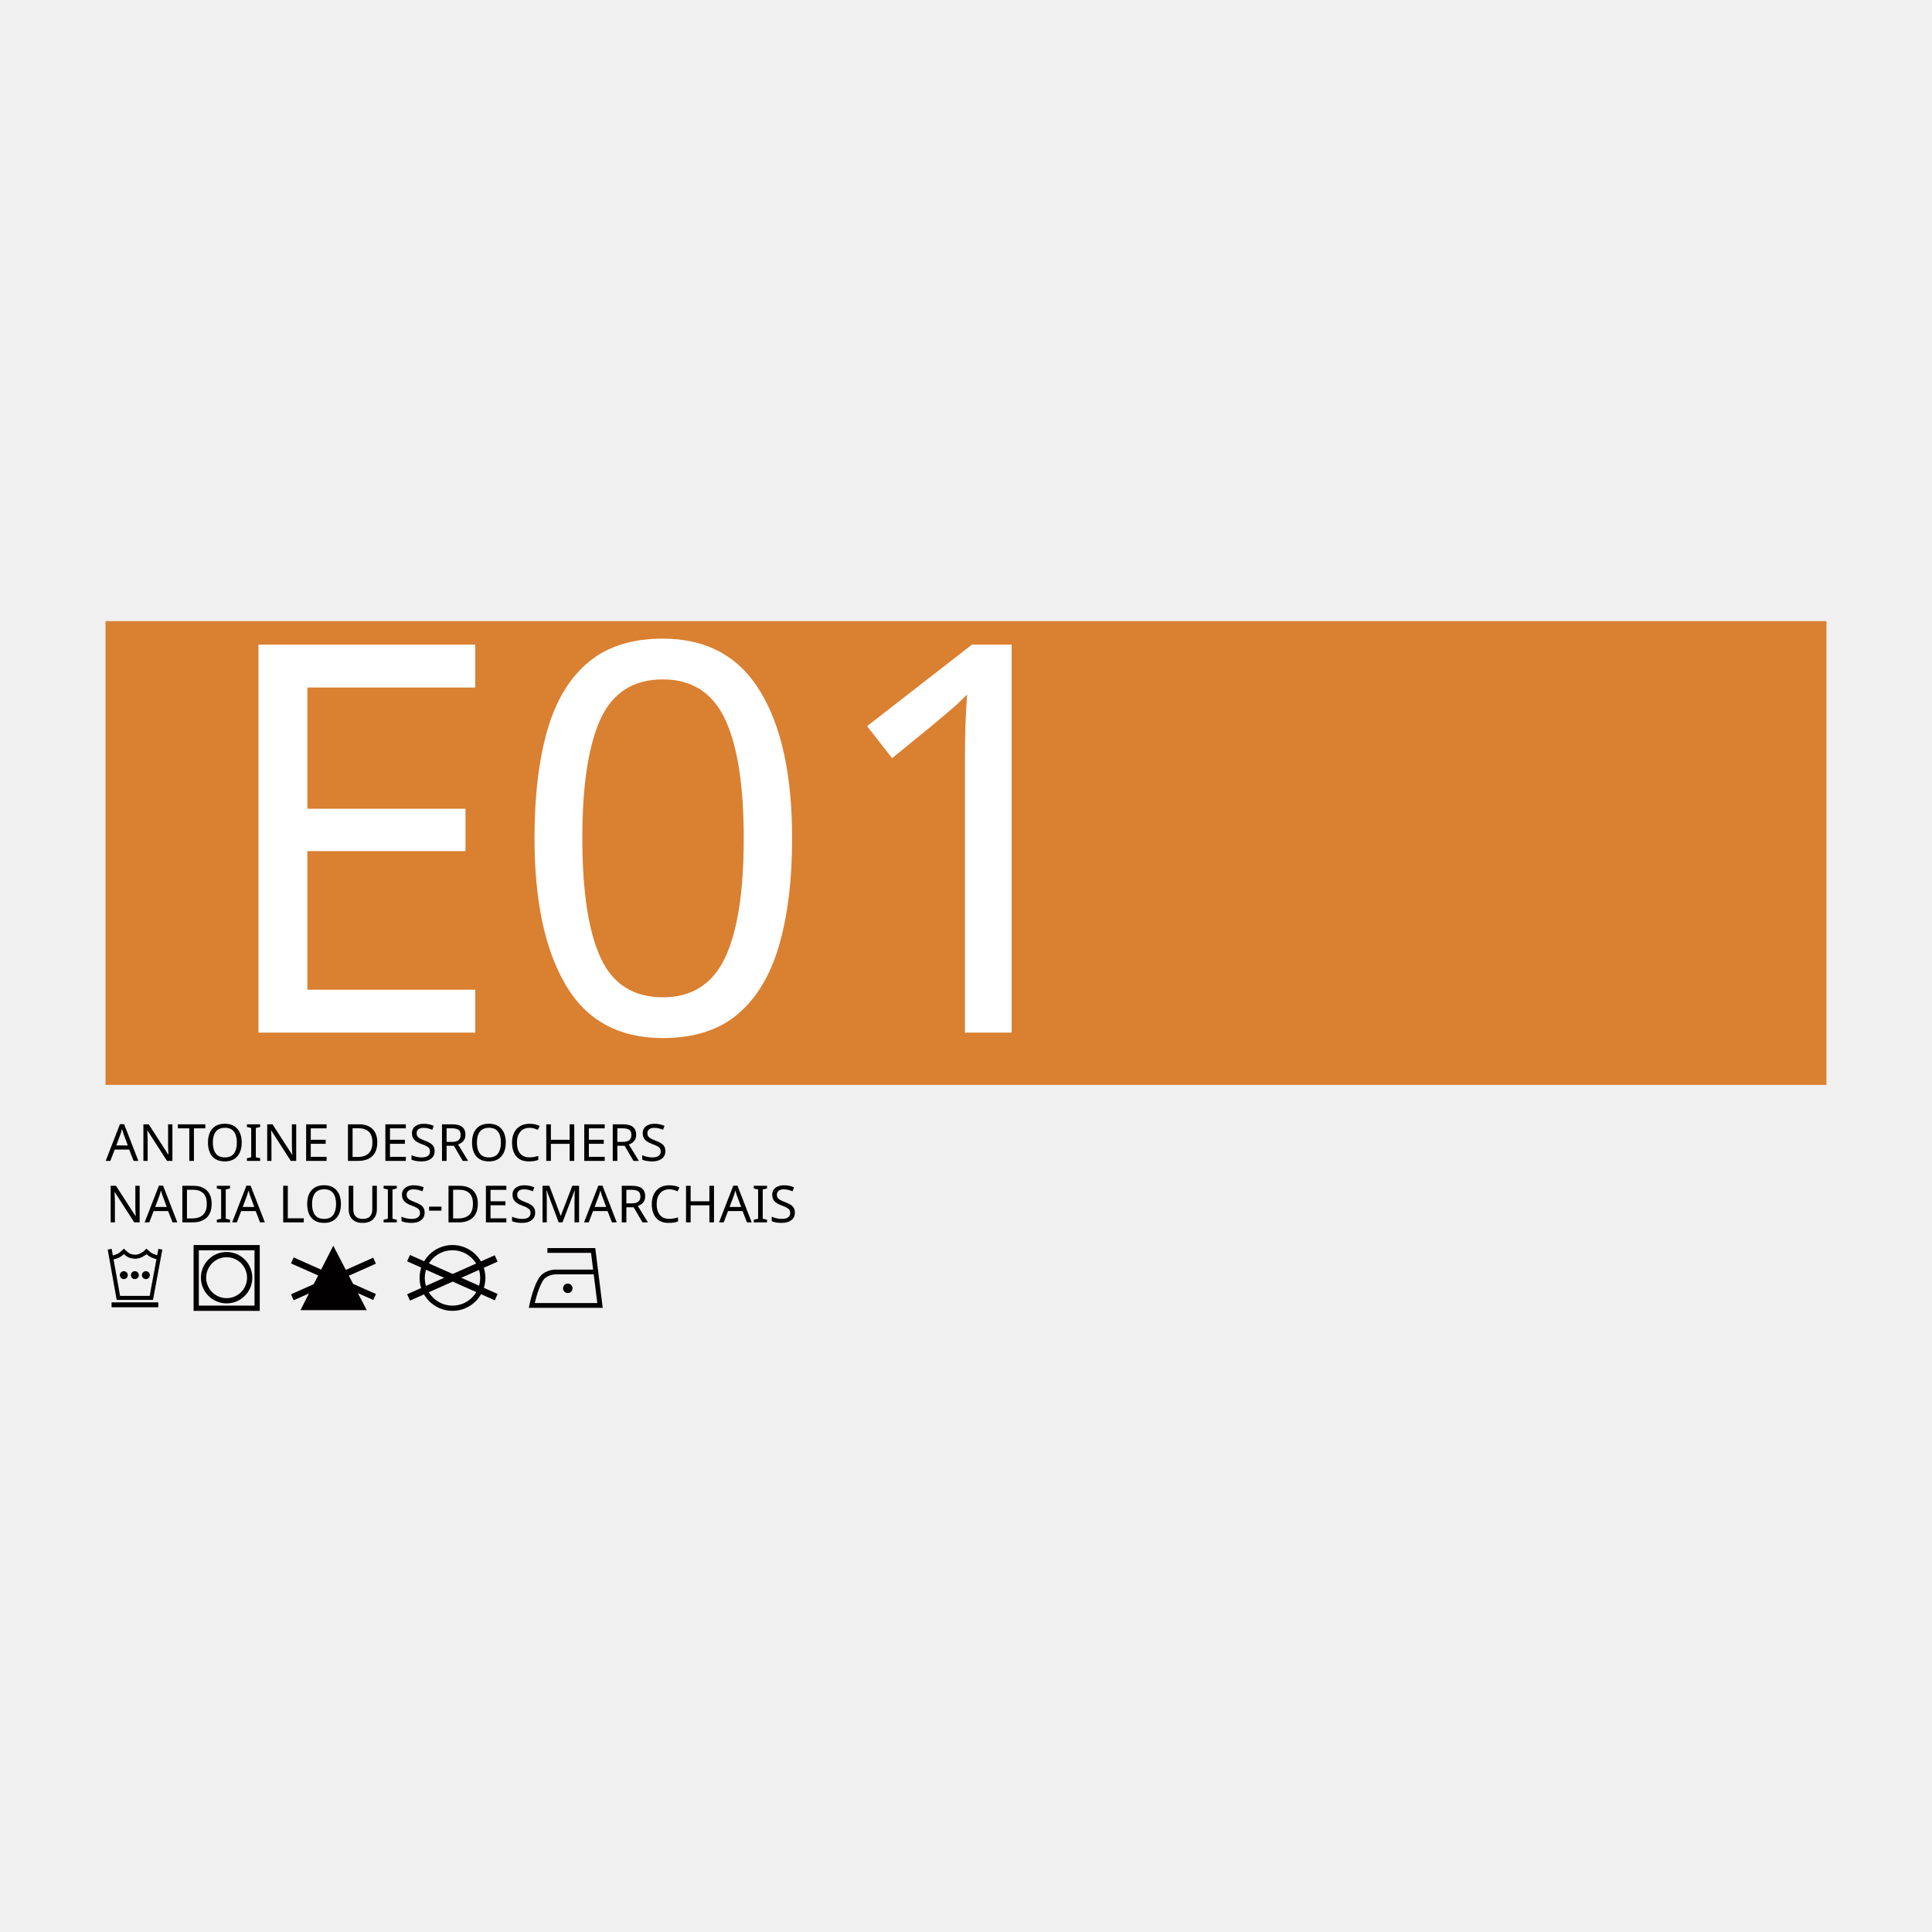
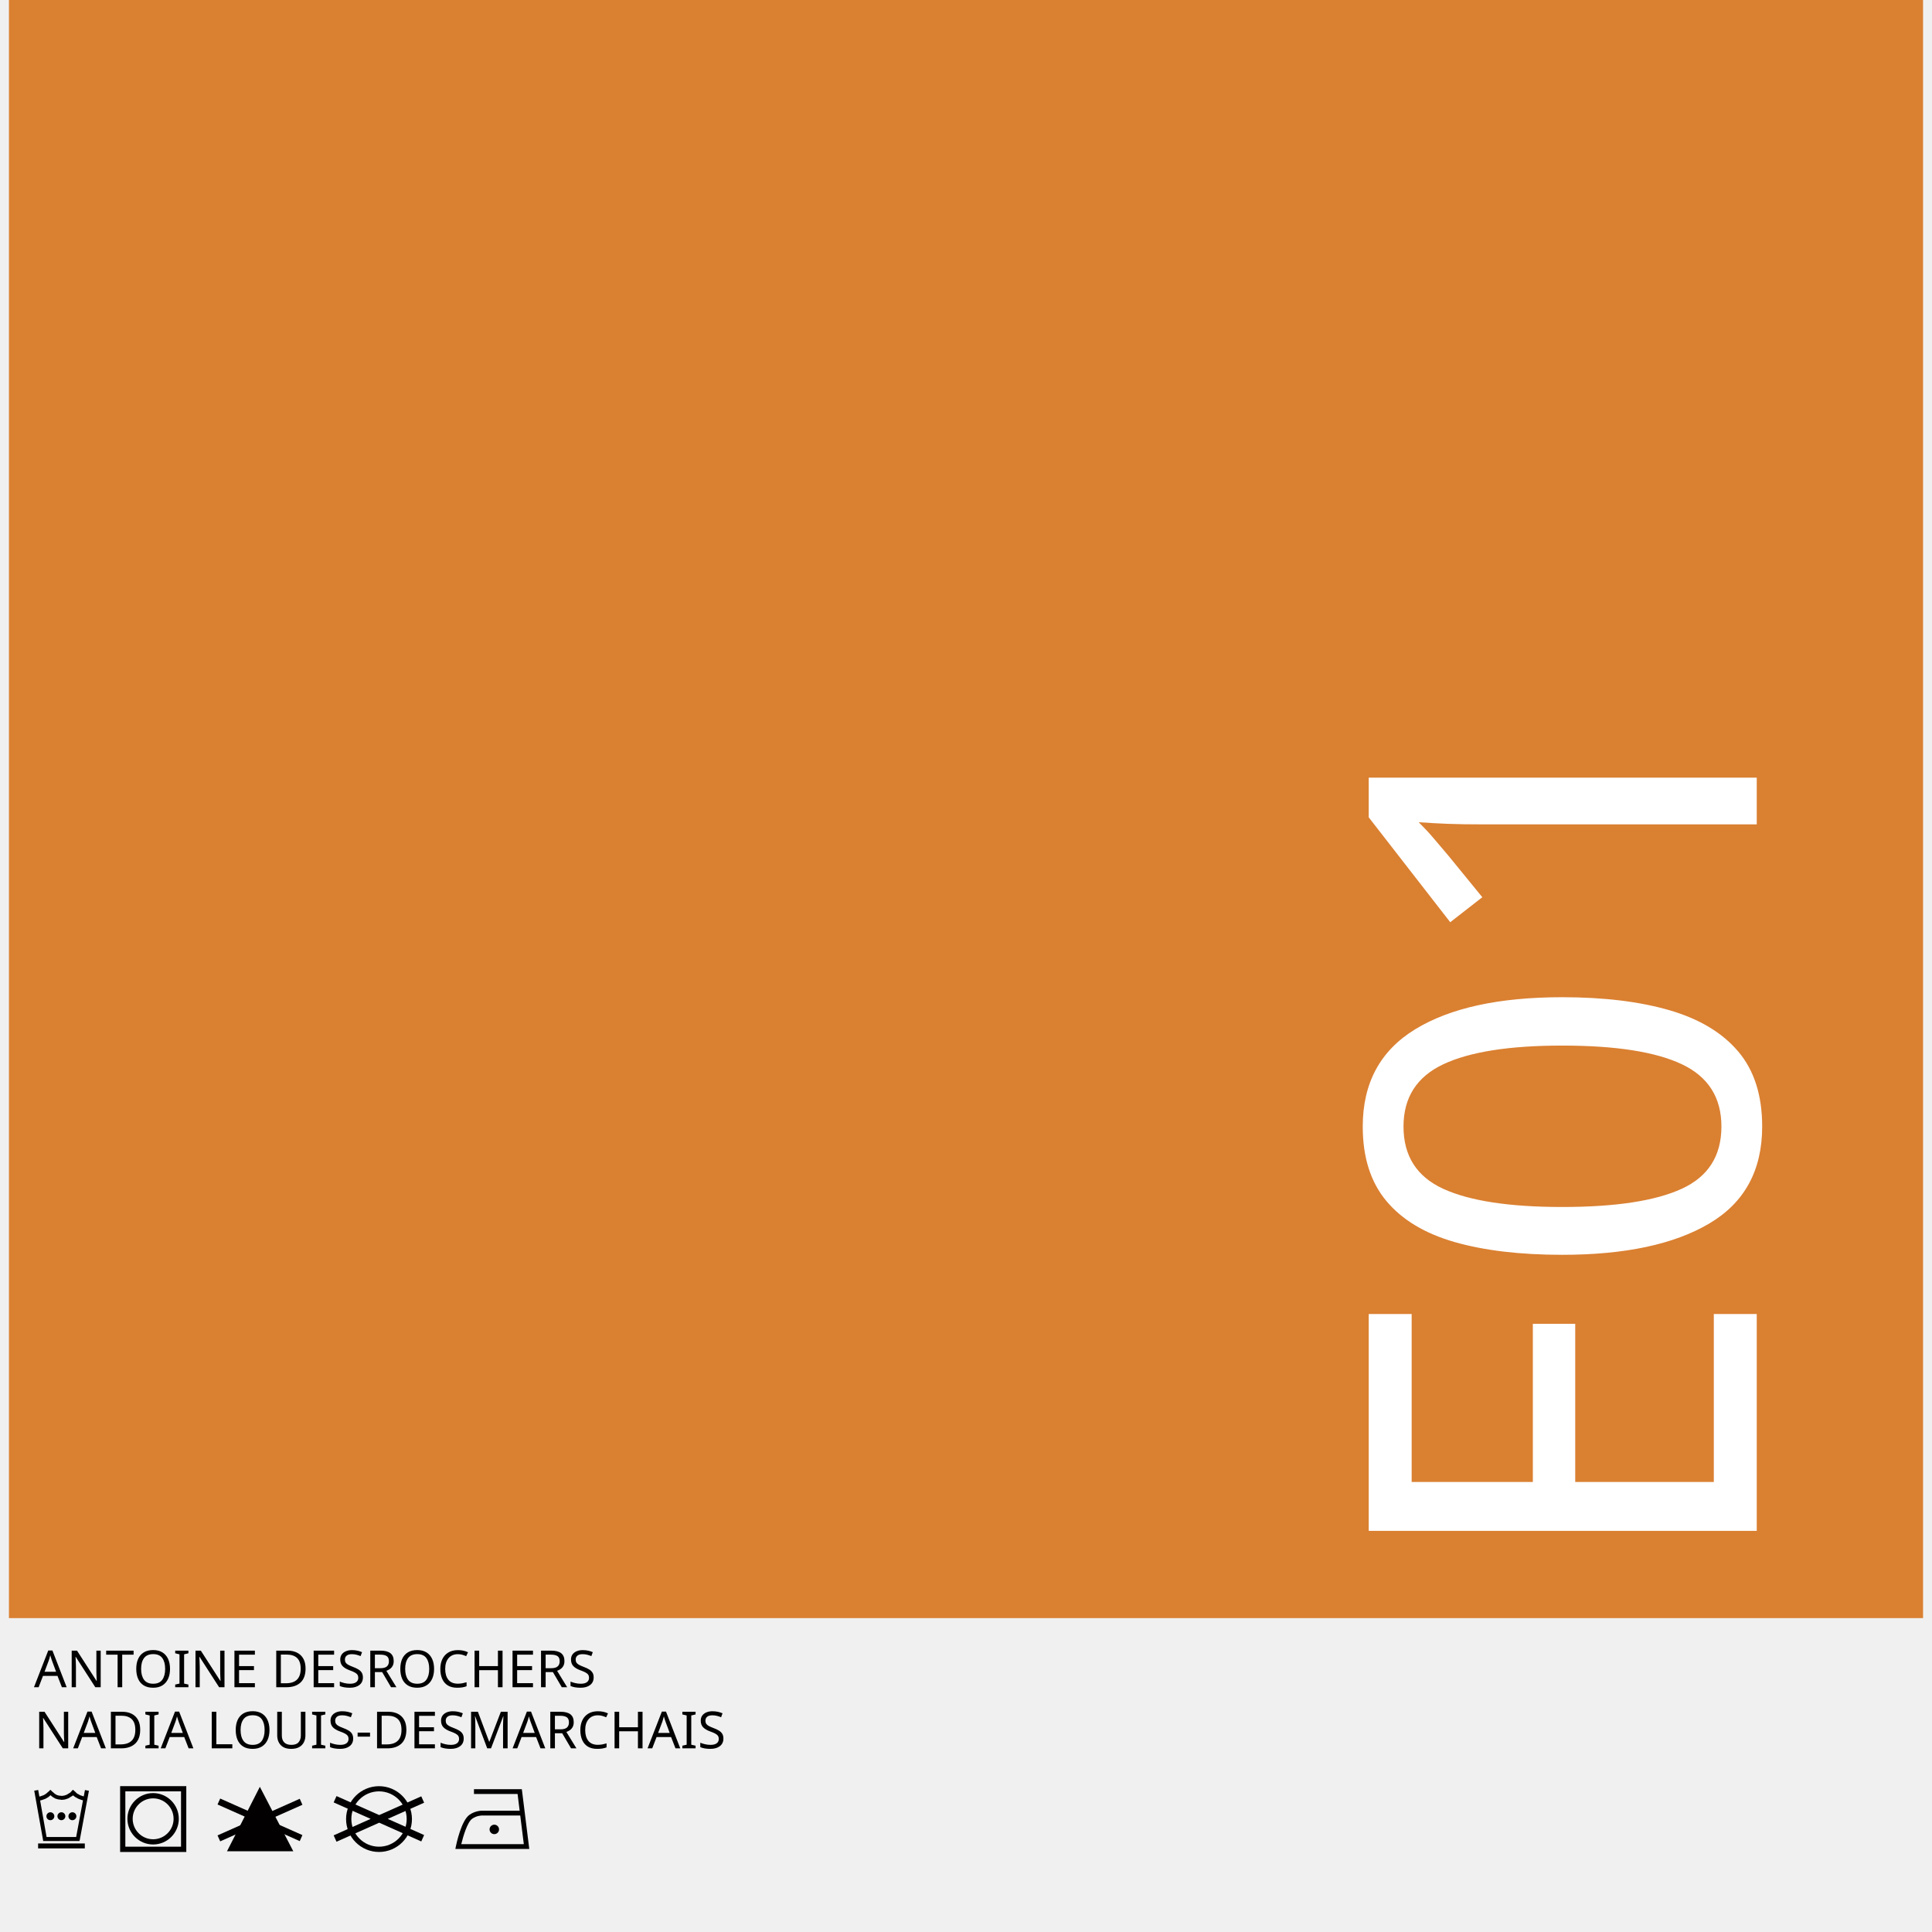
<svg xmlns="http://www.w3.org/2000/svg" version="1.1" id="Calque_1" x="0px" y="0px" viewBox="0 0 4000 4000" style="enable-background:new 0 0 4000 4000;" xml:space="preserve">
  <style type="text/css">
	.st0{fill:#DA8031;}
	.st1{fill:none;}
	.st2{fill:#FFFFFF;}
	.st3{font-family:'EurostileExt-Bla';}
	.st4{font-size:1125.153px;}
	.st5{font-family:'Eurostile-Reg';}
	.st6{font-size:106.095px;}
	.st7{fill:#020000;}
</style>
  <g>
-     <rect x="218.51" y="1286.02" class="st0" width="3562.98" height="960.13" />
-     <rect x="390.61" y="1387.49" class="st1" width="3218.77" height="755.52" />
-     <text transform="matrix(1 0 0 1 425.9269 2137.962)" class="st2 st3 st4">E01</text>
-     <text transform="matrix(1 0 0 1 218.8034 2403.507)">
-       <tspan x="0" y="0" class="st5 st6">ANTOINE DESROCHERS</tspan>
-       <tspan x="0" y="127.31" class="st5 st6">NADIA LOUIS-DESMARCHAIS</tspan>
-     </text>
+     <rect x="18.5" class="st0" width="3963" height="3350.1" />
+     <rect x="390.6" y="2476.5" class="st1" width="3218.8" height="755.5" />
+     <text transform="matrix(3.464102e-07 -1 1 3.464102e-07 3637.15 3278.657)" class="st2 st3 st4">E01</text>
+     <text transform="matrix(1 0 0 1 70.3309 3493.21)" class="st5 st6">ANTOINE DESROCHERS</text>
+     <text transform="matrix(1 0 0 1 70.8604 3619.78)" class="st5 st6">NADIA LOUIS-DESMARCHAIS</text>
    <g>
      <g>
-         <line class="st7" x1="231.01" y1="2701.47" x2="327.76" y2="2701.52" />
-         <rect x="231.01" y="2696.41" class="st7" width="96.74" height="10.17" />
-         <path class="st7" d="M293.8,2640.05c0-4.54,3.68-8.22,8.22-8.22c4.54,0,8.22,3.68,8.22,8.22c0,4.54-3.68,8.22-8.22,8.22     C297.48,2648.27,293.8,2644.58,293.8,2640.05" />
-         <path class="st7" d="M271.03,2640.05c0-4.54,3.68-8.22,8.22-8.22s8.22,3.68,8.22,8.22c0,4.54-3.68,8.22-8.22,8.22     S271.03,2644.58,271.03,2640.05" />
-         <path class="st7" d="M248.2,2640.05c0-4.54,3.68-8.22,8.22-8.22c4.54,0,8.21,3.68,8.21,8.22c0,4.54-3.67,8.22-8.21,8.22     C251.88,2648.27,248.2,2644.58,248.2,2640.05" />
-         <path class="st7" d="M316.76,2691.3H241.4v-1.03l-18.42-103.17l8.19-1.45l2.44,13.63c2.34-0.47,3.75-1,6.15-1.91     c0.9-0.33,1.91-0.72,3.11-1.15c1.38-0.9,2.32-1.41,3.1-1.85c1.22-0.65,1.73-0.95,3.7-2.89l0.52-0.44     c0.01-0.01,0.15-0.09,0.38-0.29l-0.03-0.04l3.04-2.59c0.76-0.74,1.59-1.59,2.4-2.55l0.28,0.24l0.59-0.51     c2.89,3.37,5.78,5.46,5.81,5.47l0.51,0.45c1.96,1.95,2.47,2.23,3.7,2.9c0.78,0.43,1.71,0.93,3.08,1.83     c3.49,1.22,4.55,1.3,6.99,1.48c0.96,0.07,2.09,0.16,3.55,0.33c4.39-0.33,5.46-0.75,9.18-2.2l1.11-0.43l1.86-1.26     c1.78-1.22,2.2-1.49,4.95-3.01c0.83-0.84,2.95-3.01,5.37-5.82l1.16,0.97l0.08-0.06c0.15,0.18,0.31,0.35,0.44,0.52l4.64,3.98     c-0.04,0.06-0.09,0.12-0.14,0.16c0.09,0.06,0.14,0.1,0.15,0.1l0.69,0.57c1.77,1.75,2.44,2.08,3.79,2.74     c0.95,0.44,2.11,1,3.74,2.06c1.2,0.43,2.21,0.81,3.1,1.14c1.92,0.73,3.22,1.21,4.85,1.62l2.46-13.23l8.18,1.51l-18.95,102.15     l-0.39-0.07V2691.3z M248.56,2682.97h61.3l14.08-75.93c-2.31-0.55-3.97-1.16-6.27-2.03c-0.96-0.37-2.07-0.78-3.43-1.27l-0.9-0.45     c-1.37-0.92-2.28-1.35-3.17-1.79c-1.91-0.92-3.38-1.7-5.77-4.05c-0.23-0.16-0.55-0.39-0.94-0.69c-0.26,0.26-0.42,0.41-0.44,0.44     l-0.89,0.65c-2.99,1.66-3.13,1.76-4.81,2.9l-3.11,1.96l-1.51,0.6c-4.42,1.71-6.14,2.31-11.61,2.73l-0.02,0.15     c-0.28-0.03-0.54-0.06-0.78-0.09c-0.67,0.03-1.38,0.07-2.14,0.12l-0.01-0.37c-0.69-0.06-1.29-0.1-1.82-0.14     c-3.08-0.23-4.93-0.43-9.63-2.12l-0.9-0.45c-1.34-0.89-2.2-1.35-2.9-1.74c-1.68-0.91-2.87-1.61-5.38-4.11     c-0.21-0.16-0.53-0.41-0.93-0.73c-0.55,0.46-0.99,0.8-1.24,1c-2.52,2.5-3.7,3.19-5.39,4.11c-0.7,0.39-1.56,0.85-2.88,1.73     l-0.9,0.46c-1.38,0.49-2.49,0.91-3.46,1.27c-2.71,1.02-4.55,1.71-7.63,2.31L248.56,2682.97z" />
+         <line class="st1" x1="78.9" y1="3821.8" x2="175.6" y2="3821.8" />
+         <rect x="78.9" y="3816.7" class="st7" width="96.7" height="10.2" />
+         <path class="st7" d="M141.7,3760.3c0-4.5,3.7-8.2,8.2-8.2s8.2,3.7,8.2,8.2s-3.7,8.2-8.2,8.2     C145.4,3768.6,141.7,3764.9,141.7,3760.3" />
+         <path class="st7" d="M118.9,3760.3c0-4.5,3.7-8.2,8.2-8.2s8.2,3.7,8.2,8.2s-3.7,8.2-8.2,8.2S118.9,3764.9,118.9,3760.3" />
+         <path class="st7" d="M96.1,3760.3c0-4.5,3.7-8.2,8.2-8.2c4.5,0,8.2,3.7,8.2,8.2s-3.7,8.2-8.2,8.2S96.1,3764.9,96.1,3760.3" />
+         <path class="st7" d="M164.6,3811.6H89.3v-1l-18.4-103.2l8.2-1.4l2.4,13.6c2.3-0.5,3.8-1,6.1-1.9c0.9-0.3,1.9-0.7,3.1-1.1     c1.4-0.9,2.3-1.4,3.1-1.9c1.2-0.6,1.7-0.9,3.7-2.9l0.5-0.4c0,0,0.1-0.1,0.4-0.3l0,0l3-2.6c0.8-0.7,1.6-1.6,2.4-2.5l0.3,0.2     l0.6-0.5c2.9,3.4,5.8,5.5,5.8,5.5l0.5,0.5c2,1.9,2.5,2.2,3.7,2.9c0.8,0.4,1.7,0.9,3.1,1.8c3.5,1.2,4.5,1.3,7,1.5     c1,0.1,2.1,0.2,3.5,0.3c4.4-0.3,5.5-0.8,9.2-2.2l1.1-0.4l1.9-1.3c1.8-1.2,2.2-1.5,5-3c0.8-0.8,3-3,5.4-5.8l1.2,1l0.1-0.1     c0.1,0.2,0.3,0.4,0.4,0.5l4.6,4c0,0.1-0.1,0.1-0.1,0.2c0.1,0.1,0.1,0.1,0.1,0.1l0.7,0.6c1.8,1.8,2.4,2.1,3.8,2.7     c1,0.4,2.1,1,3.7,2.1c1.2,0.4,2.2,0.8,3.1,1.1c1.9,0.7,3.2,1.2,4.9,1.6l2.5-13.2l8.2,1.5l-19,102.1l-0.4-0.1L164.6,3811.6     L164.6,3811.6z M96.4,3803.3h61.3l14.1-75.9c-2.3-0.5-4-1.2-6.3-2c-1-0.4-2.1-0.8-3.4-1.3l-0.9-0.5c-1.4-0.9-2.3-1.4-3.2-1.8     c-1.9-0.9-3.4-1.7-5.8-4c-0.2-0.2-0.5-0.4-0.9-0.7c-0.3,0.3-0.4,0.4-0.4,0.4l-0.9,0.6c-3,1.7-3.1,1.8-4.8,2.9l-3.1,2l-1.5,0.6     c-4.4,1.7-6.1,2.3-11.6,2.7l0,0.1c-0.3,0-0.5-0.1-0.8-0.1c-0.7,0-1.4,0.1-2.1,0.1l0-0.4c-0.7-0.1-1.3-0.1-1.8-0.1     c-3.1-0.2-4.9-0.4-9.6-2.1l-0.9-0.5c-1.3-0.9-2.2-1.4-2.9-1.7c-1.7-0.9-2.9-1.6-5.4-4.1c-0.2-0.2-0.5-0.4-0.9-0.7     c-0.5,0.5-1,0.8-1.2,1c-2.5,2.5-3.7,3.2-5.4,4.1c-0.7,0.4-1.6,0.9-2.9,1.7l-0.9,0.5c-1.4,0.5-2.5,0.9-3.5,1.3     c-2.7,1-4.6,1.7-7.6,2.3L96.4,3803.3z" />
      </g>
      <g>
-         <polygon class="st7" points="750.93,2707.43 630.36,2707.43 690.08,2590.24    " />
-         <path class="st7" d="M759.28,2712.5h-137.2l67.96-133.35L759.28,2712.5z M638.63,2702.36h103.95l-52.46-101.04L638.63,2702.36z" />
-         <polygon class="st7" points="608,2692.05 602.5,2679.7 674.37,2647.71 602.5,2615.73 608,2603.38 690.99,2640.31 772.73,2603.94      778.22,2616.29 707.63,2647.71 778.22,2679.13 772.73,2691.48 690.99,2655.12    " />
+         <polygon class="st7" points="598.8,3827.7 478.2,3827.7 538,3710.5    " />
+         <path class="st7" d="M607.2,3832.8H470l68-133.4L607.2,3832.8z M486.5,3822.6h104l-52.5-101L486.5,3822.6z" />
+         <polygon class="st7" points="455.9,3812.3 450.4,3800 522.3,3768 450.4,3736 455.9,3723.7 538.9,3760.6 620.6,3724.2      626.1,3736.6 555.5,3768 626.1,3799.4 620.6,3811.8 538.9,3775.4    " />
      </g>
      <g>
-         <path class="st7" d="M537.8,2713.98h-137v-136.3h137V2713.98z M411.65,2703.12h115.28v-114.58H411.65V2703.12z M469.15,2698.53     c-29.34,0-53.2-23.86-53.2-53.21c0-29.34,23.86-53.2,53.2-53.2c29.34,0,53.21,23.86,53.21,53.2     C522.36,2674.66,498.49,2698.53,469.15,2698.53 M469.15,2602.97c-23.35,0-42.34,18.99-42.34,42.34     c0,23.36,18.99,42.36,42.34,42.36c23.36,0,42.35-19,42.35-42.36C511.51,2621.97,492.51,2602.97,469.15,2602.97" />
+         <path class="st7" d="M385.7,3834.3h-137V3698h137V3834.3z M259.5,3823.4h115.3v-114.6H259.5V3823.4z M317,3818.8     c-29.3,0-53.2-23.9-53.2-53.2c0-29.3,23.9-53.2,53.2-53.2c29.3,0,53.2,23.9,53.2,53.2S346.4,3818.8,317,3818.8 M317,3723.3     c-23.3,0-42.3,19-42.3,42.3c0,23.4,19,42.4,42.3,42.4c23.4,0,42.4-19,42.4-42.4C359.4,3742.3,340.4,3723.3,317,3723.3" />
      </g>
      <g>
-         <path class="st7" d="M936.83,2713.98c-37.58,0-68.15-30.58-68.15-68.15c0-37.59,30.57-68.15,68.15-68.15s68.15,30.56,68.15,68.15     C1004.98,2683.4,974.41,2713.98,936.83,2713.98 M936.83,2588.49c-31.62,0-57.34,25.72-57.34,57.34     c0,31.62,25.72,57.34,57.34,57.34s57.34-25.72,57.34-57.34C994.17,2614.21,968.44,2588.49,936.83,2588.49" />
-         <polygon class="st7" points="848.8,2692.77 842.93,2679.6 919.51,2645.53 842.93,2611.43 848.8,2598.28 937.24,2637.63      1024.33,2598.86 1030.2,2612.04 954.95,2645.53 1030.2,2679 1024.33,2692.17 937.24,2653.41    " />
+         <path class="st7" d="M784.7,3834.3c-37.6,0-68.2-30.6-68.2-68.1c0-37.6,30.6-68.1,68.2-68.1s68.2,30.6,68.2,68.1     C852.9,3803.7,822.3,3834.3,784.7,3834.3 M784.7,3708.8c-31.6,0-57.3,25.7-57.3,57.3s25.7,57.3,57.3,57.3s57.3-25.7,57.3-57.3     C842.1,3734.5,816.3,3708.8,784.7,3708.8" />
+         <polygon class="st7" points="696.7,3813.1 690.8,3799.9 767.4,3765.8 690.8,3731.7 696.7,3718.6 785.1,3757.9 872.2,3719.1      878.1,3732.3 802.8,3765.8 878.1,3799.3 872.2,3812.5 785.1,3773.7    " />
      </g>
      <g>
-         <path class="st7" d="M1247.88,2707.71H1094.9l1.22-5.95c1.09-5.36,11.22-52.78,27.75-64.58c12.55-8.97,26.14-8.68,26.72-8.63     H1228l-4.33-34.68h-90.31v-9.91h99.06L1247.88,2707.71z M1107.15,2697.79h129.5l-7.41-59.34h-78.82     c-0.22-0.01-11.05-0.18-20.79,6.78C1119.69,2652.34,1111.01,2681.58,1107.15,2697.79" />
-         <path class="st7" d="M1165.73,2667.36c0-5.41,4.38-9.8,9.8-9.8c5.39,0,9.78,4.39,9.78,9.8c0,5.41-4.39,9.79-9.78,9.79     C1170.1,2677.15,1165.73,2672.76,1165.73,2667.36" />
+         <path class="st7" d="M1095.8,3828h-153l1.2-5.9c1.1-5.4,11.2-52.8,27.8-64.6c12.6-9,26.1-8.7,26.7-8.6h77.4l-4.3-34.7h-90.3v-9.9     h99.1L1095.8,3828z M955,3818.1h129.5l-7.4-59.3h-78.8c-0.2,0-11.1-0.2-20.8,6.8C967.6,3772.6,958.9,3801.9,955,3818.1" />
+         <path class="st7" d="M1013.6,3787.6c0-5.4,4.4-9.8,9.8-9.8c5.4,0,9.8,4.4,9.8,9.8c0,5.4-4.4,9.8-9.8,9.8     C1018,3797.4,1013.6,3793,1013.6,3787.6" />
      </g>
    </g>
  </g>
</svg>
